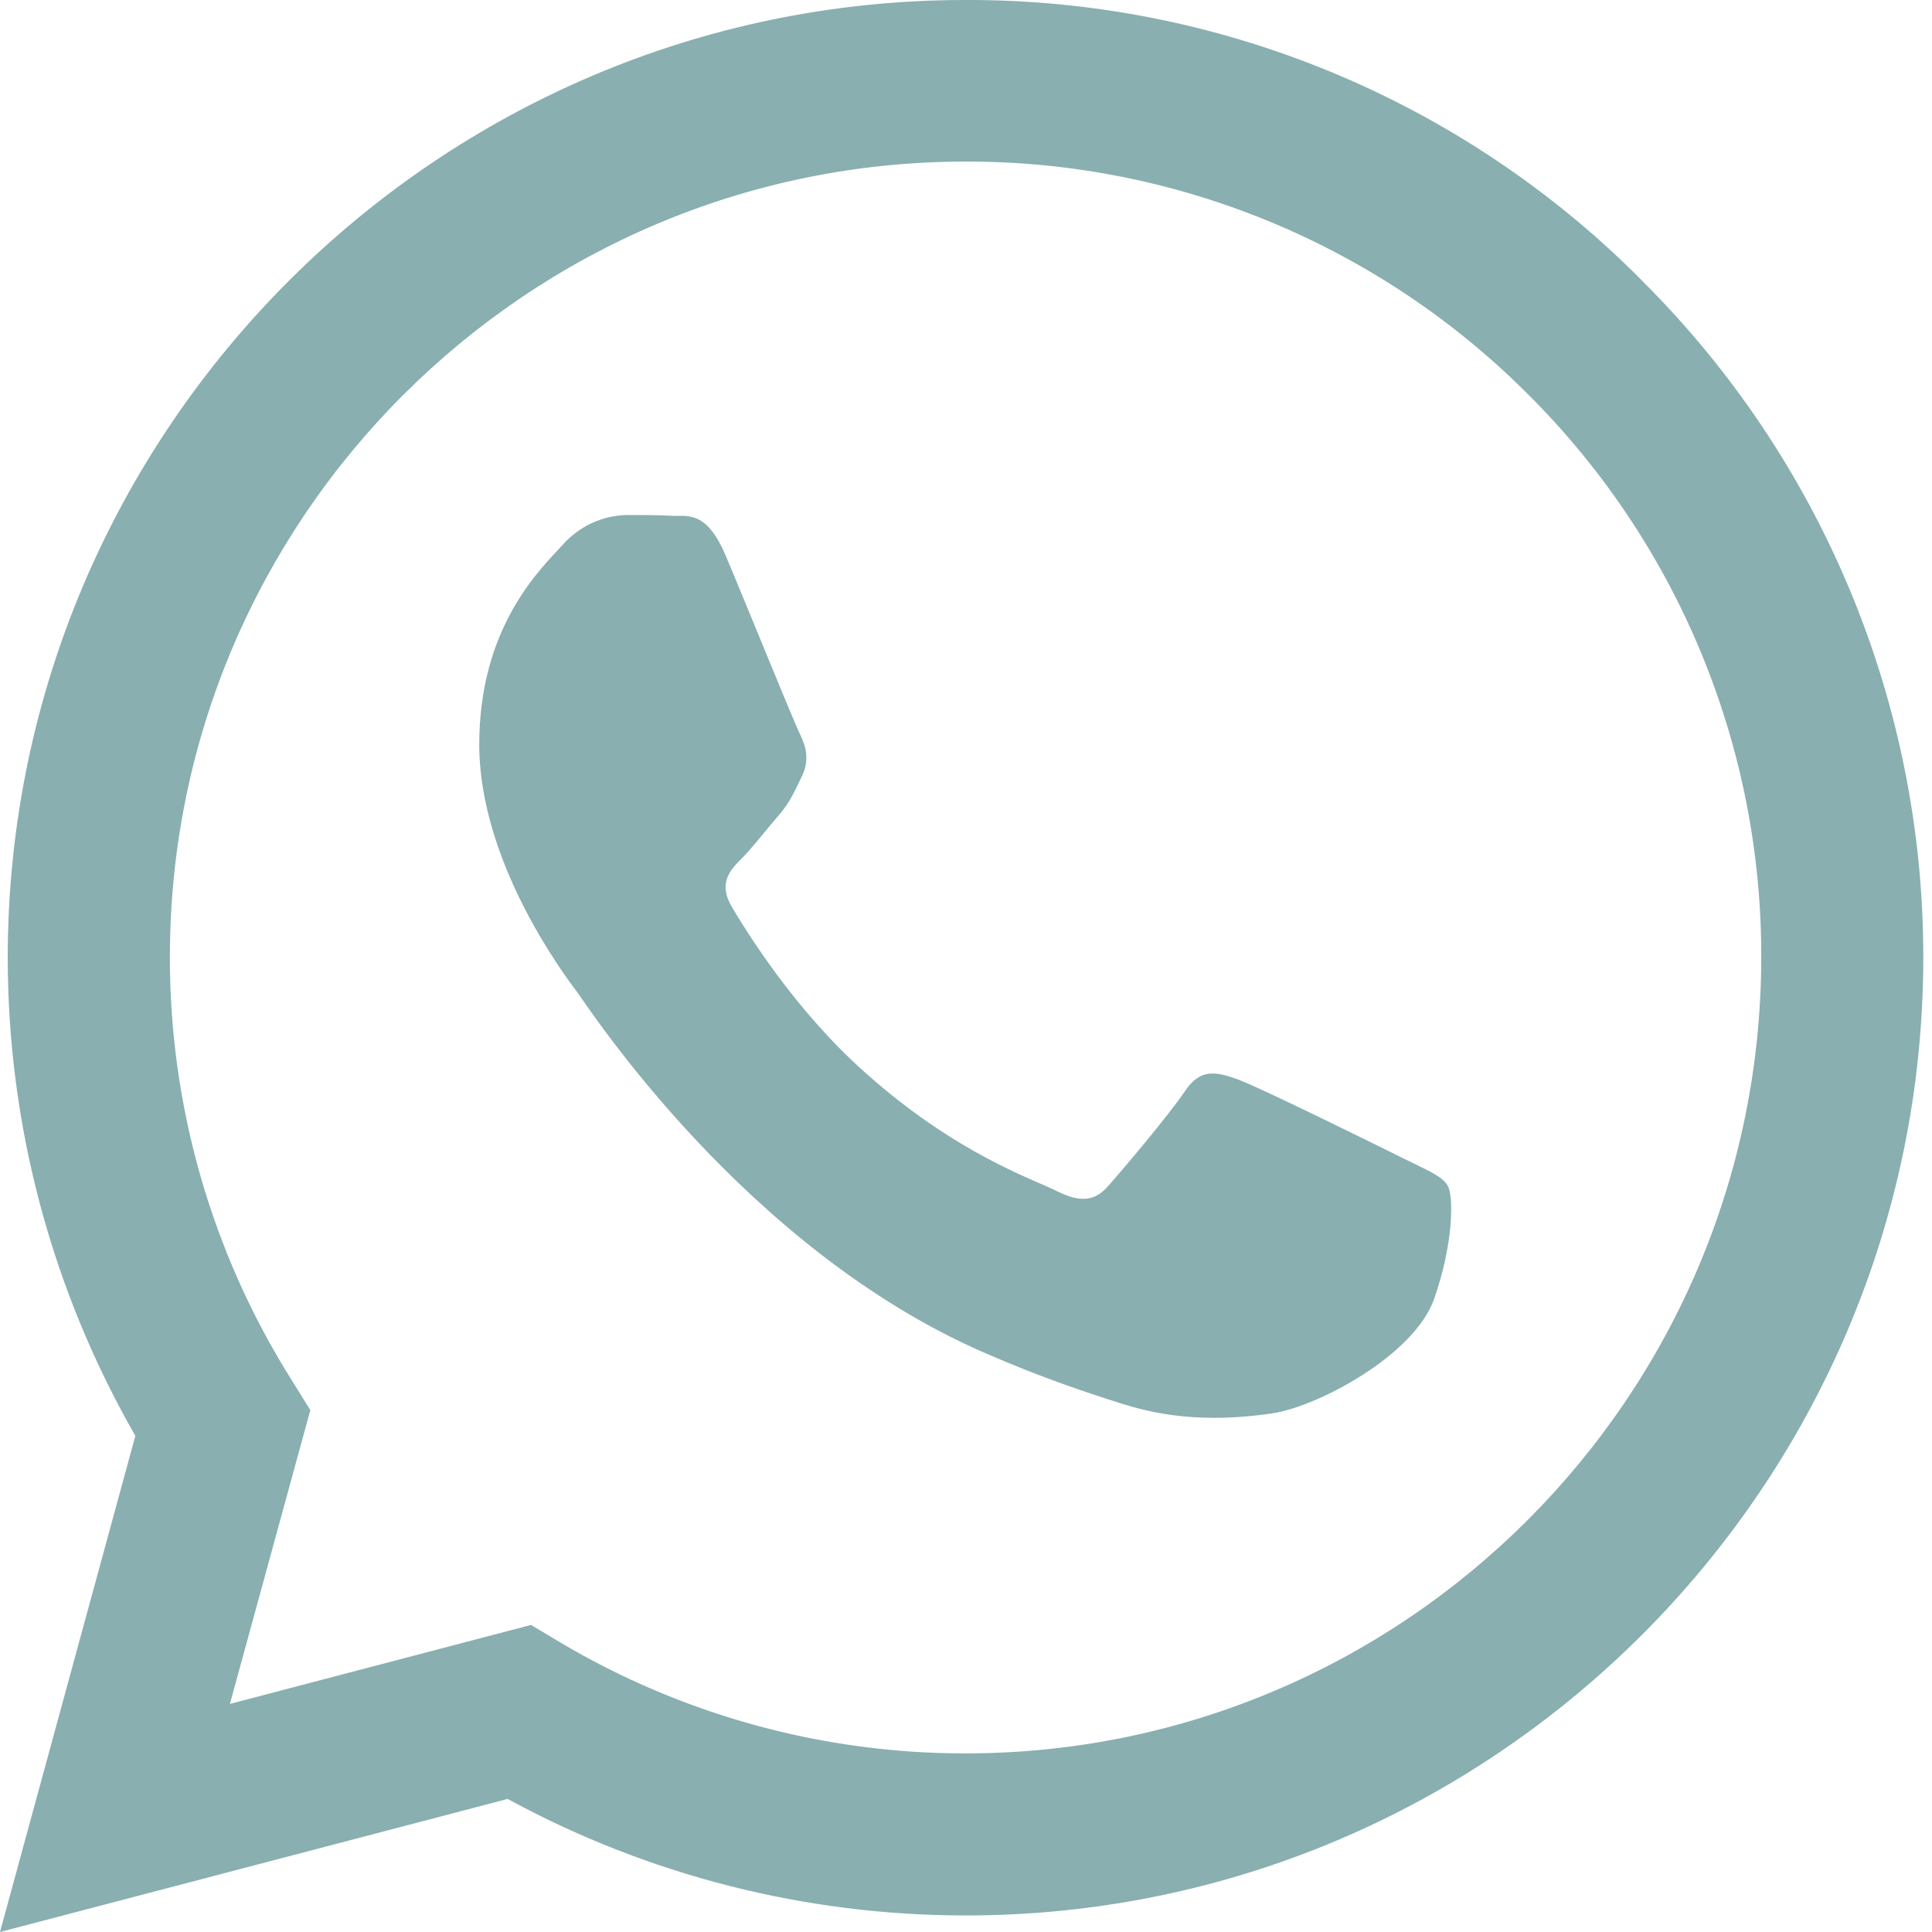
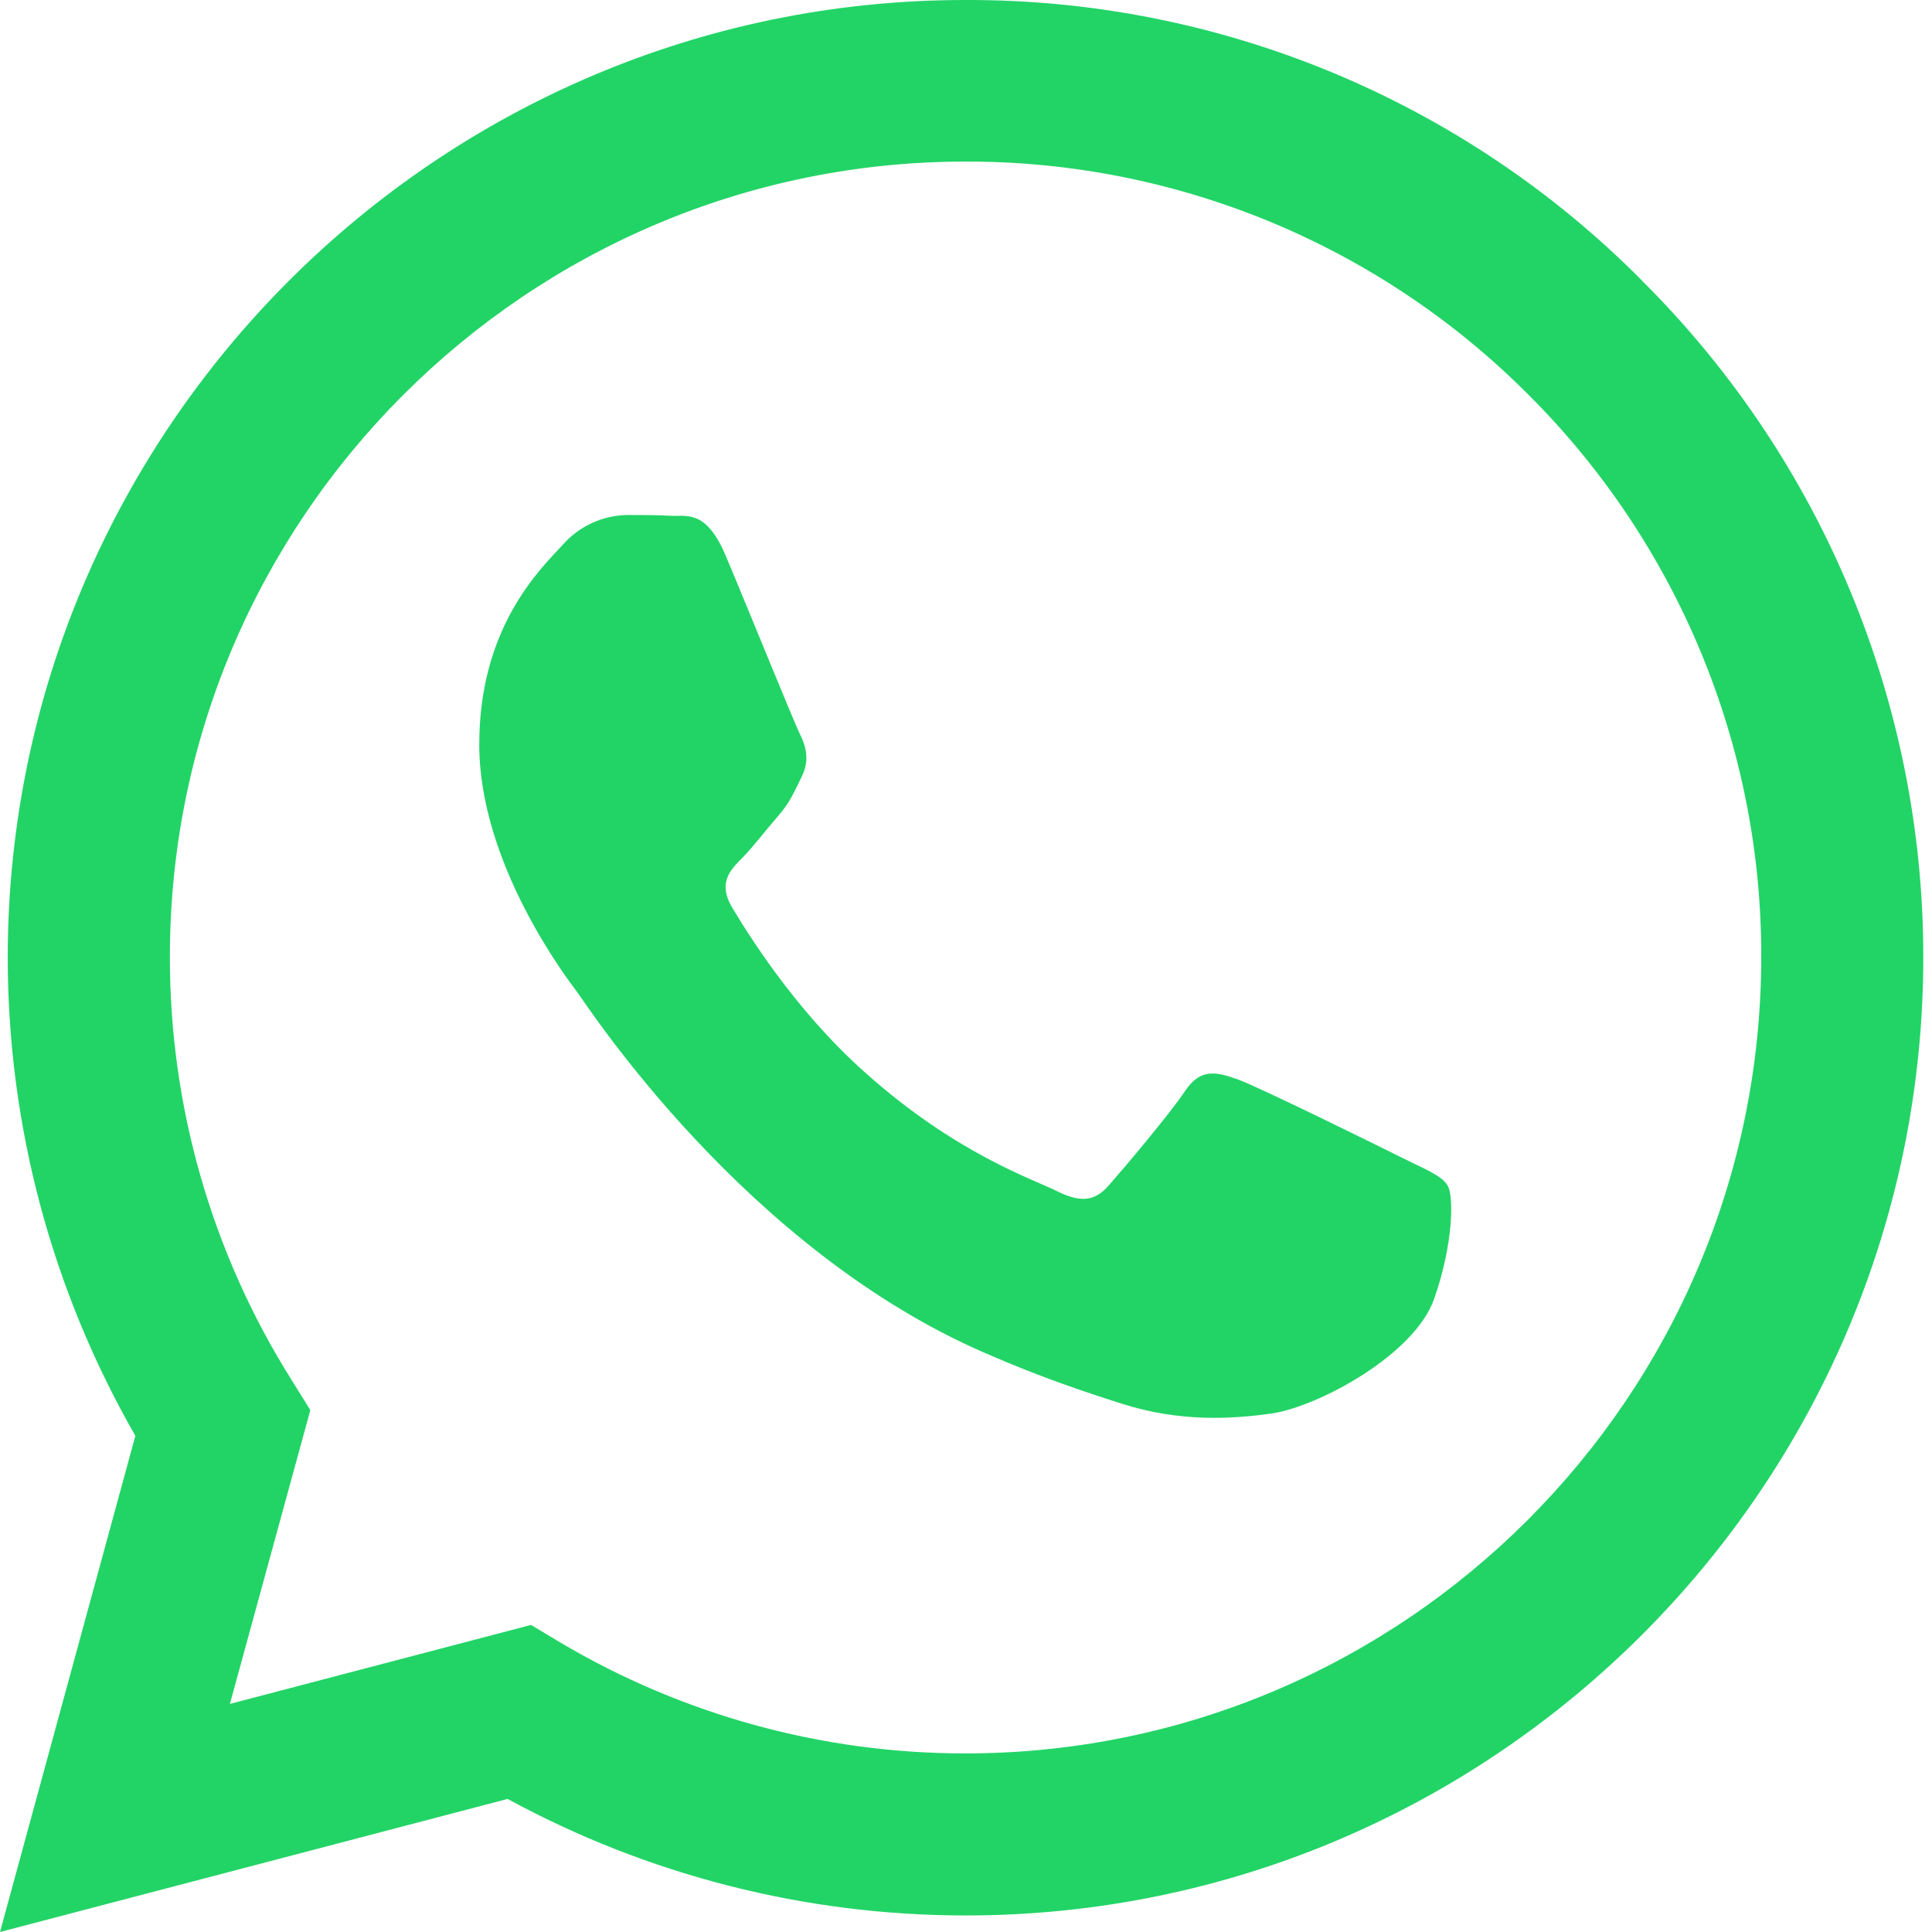
- <svg xmlns="http://www.w3.org/2000/svg" width="16" height="16" fill="rgb(137, 175, 176)" class="bi bi-whatsapp" viewBox="0 0 16 16">
+ <svg xmlns="http://www.w3.org/2000/svg" width="16" height="16" fill="rgb(34, 212, 102)" class="bi bi-whatsapp" viewBox="0 0 16 16">
  <path d="M13.601 2.326A7.854 7.854 0 0 0 7.994 0C3.627 0 .068 3.558.064 7.926c0 1.399.366 2.76 1.057 3.965L0 16l4.204-1.102a7.933 7.933 0 0 0 3.79.965h.004c4.368 0 7.926-3.558 7.93-7.93A7.898 7.898 0 0 0 13.6 2.326zM7.994 14.521a6.573 6.573 0 0 1-3.356-.92l-.24-.144-2.494.654.666-2.433-.156-.251a6.56 6.56 0 0 1-1.007-3.505c0-3.626 2.957-6.584 6.591-6.584a6.56 6.56 0 0 1 4.66 1.931 6.557 6.557 0 0 1 1.928 4.66c-.004 3.639-2.961 6.592-6.592 6.592zm3.615-4.934c-.197-.099-1.17-.578-1.353-.646-.182-.065-.315-.099-.445.099-.133.197-.513.646-.627.775-.114.133-.232.148-.43.05-.197-.1-.836-.308-1.592-.985-.59-.525-.985-1.175-1.103-1.372-.114-.198-.011-.304.088-.403.087-.088.197-.232.296-.346.1-.114.133-.198.198-.33.065-.134.034-.248-.015-.347-.05-.099-.445-1.076-.612-1.47-.16-.389-.323-.335-.445-.34-.114-.007-.247-.007-.38-.007a.729.729 0 0 0-.529.247c-.182.198-.691.677-.691 1.654 0 .977.71 1.916.81 2.049.098.133 1.394 2.132 3.383 2.992.47.205.84.326 1.129.418.475.152.904.129 1.246.08.38-.058 1.171-.48 1.338-.943.164-.464.164-.86.114-.943-.049-.084-.182-.133-.38-.232z" />
</svg>
